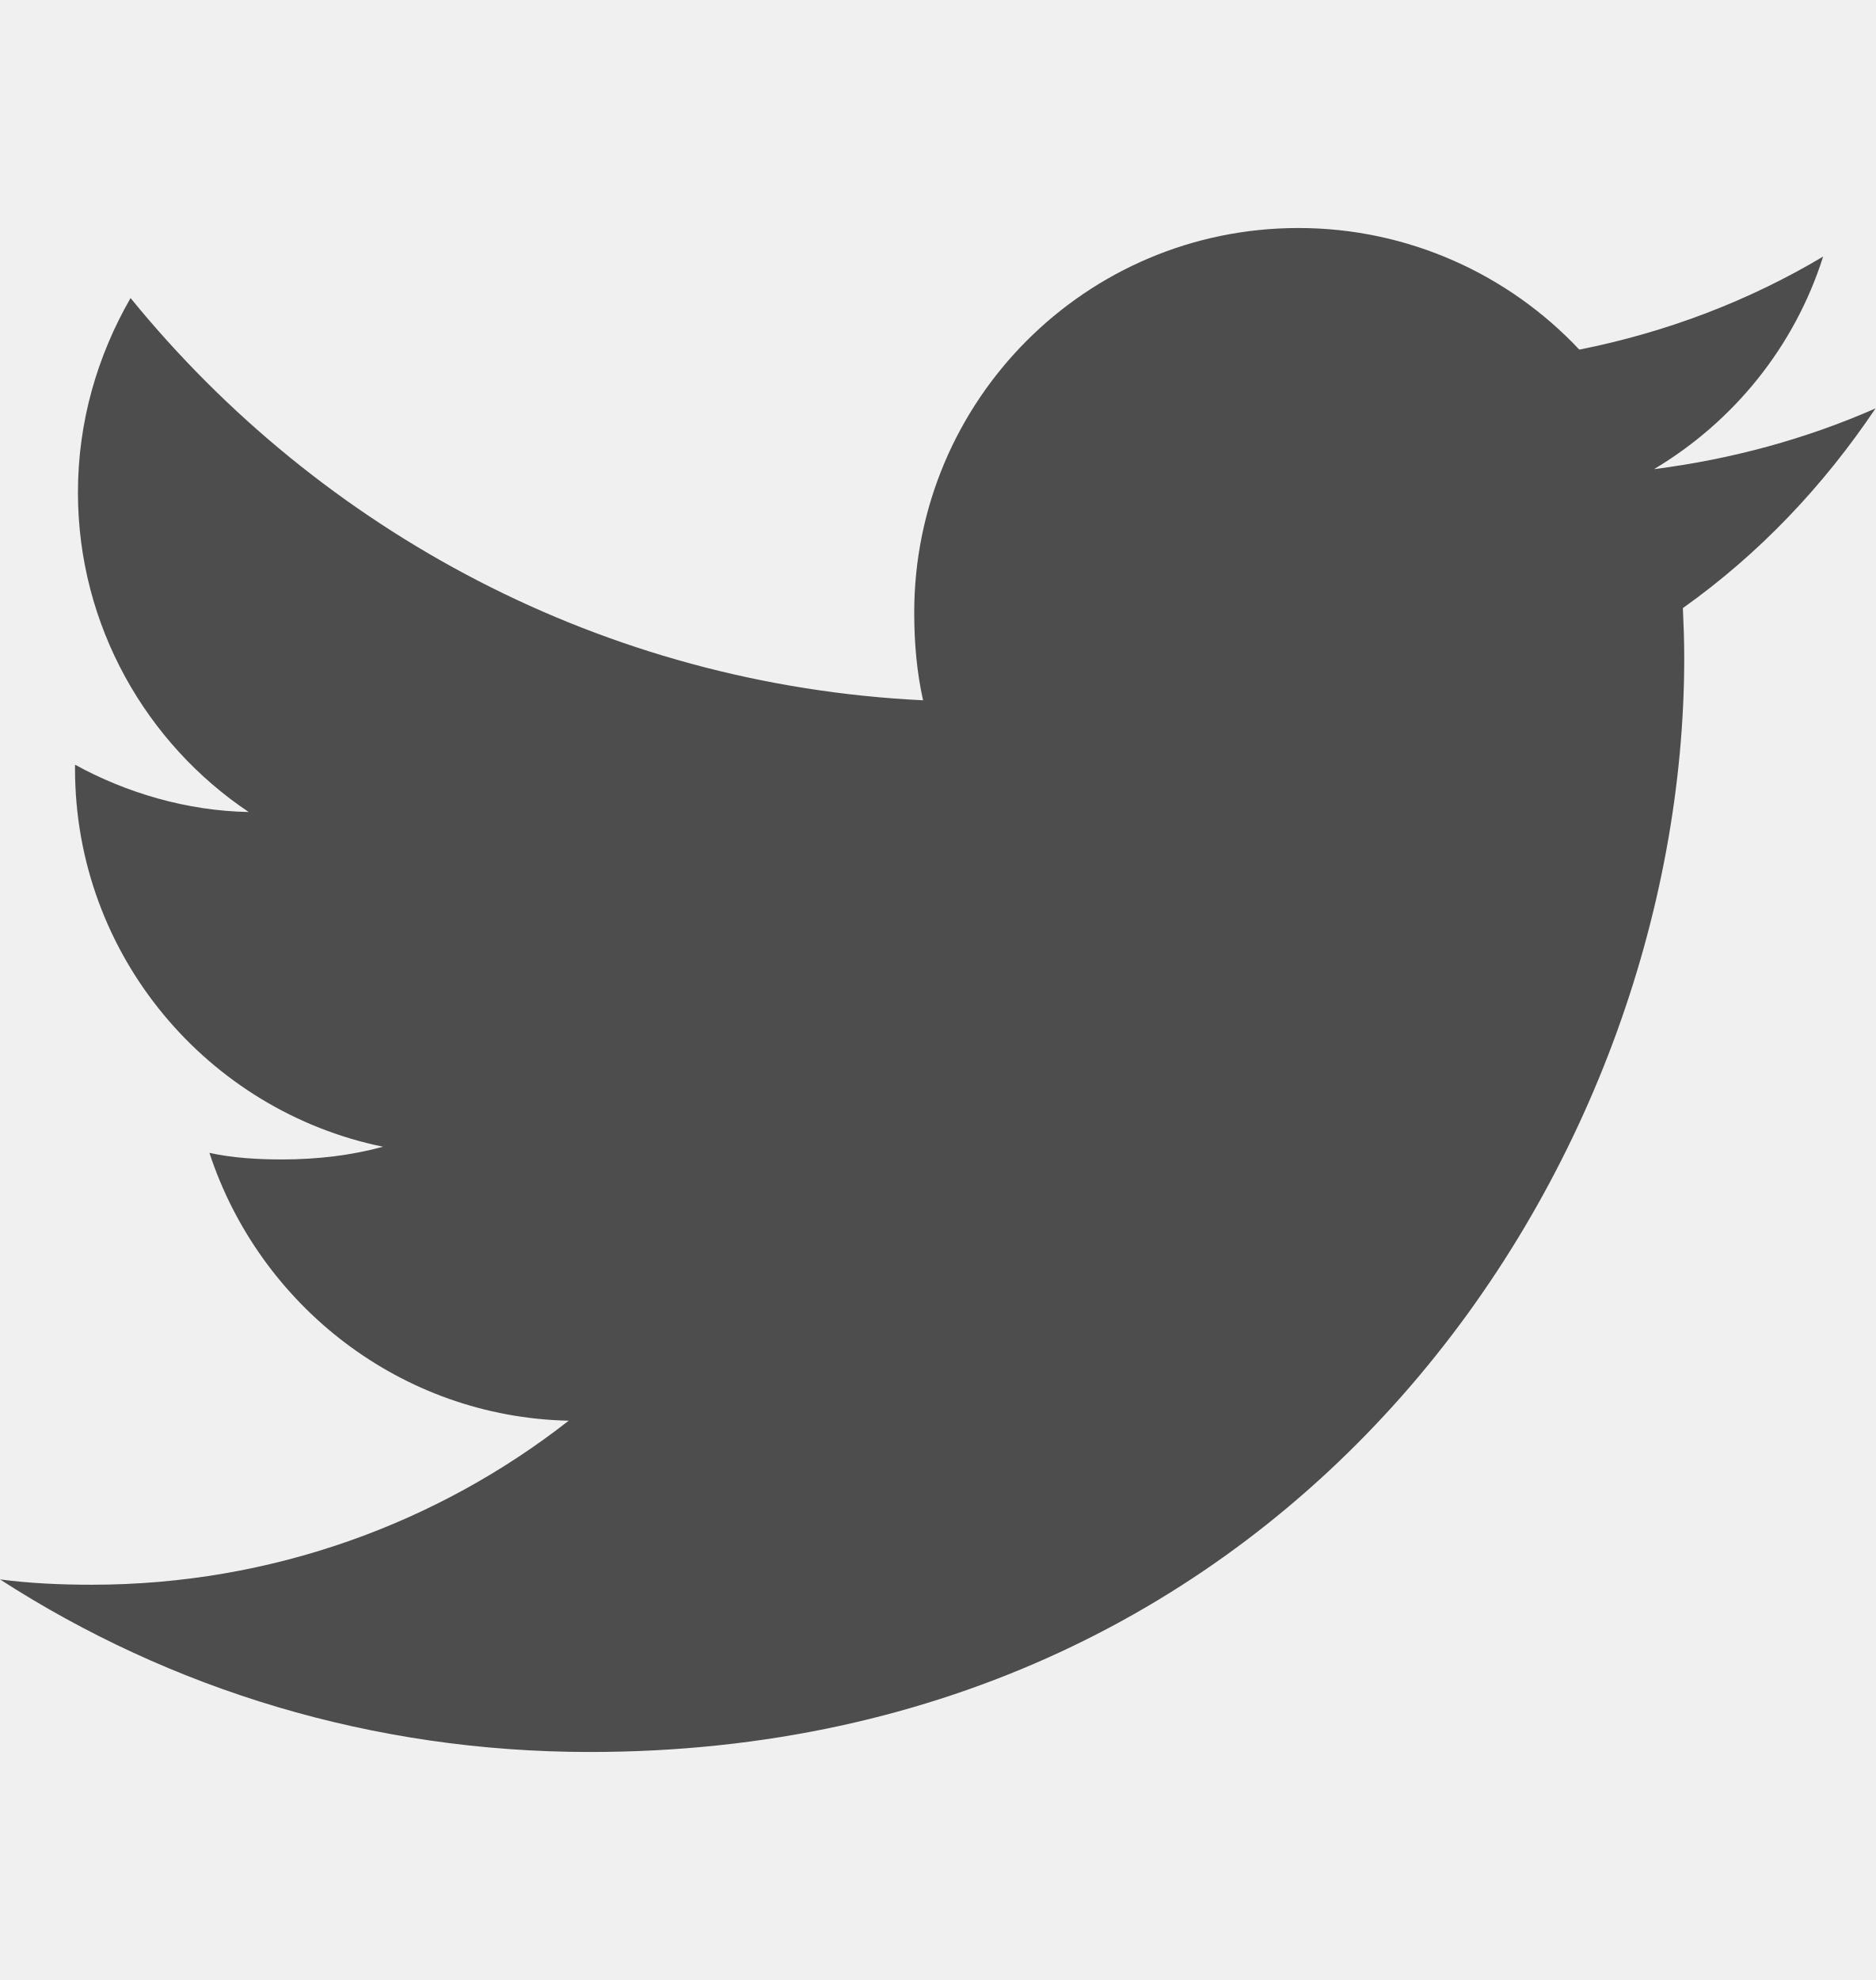
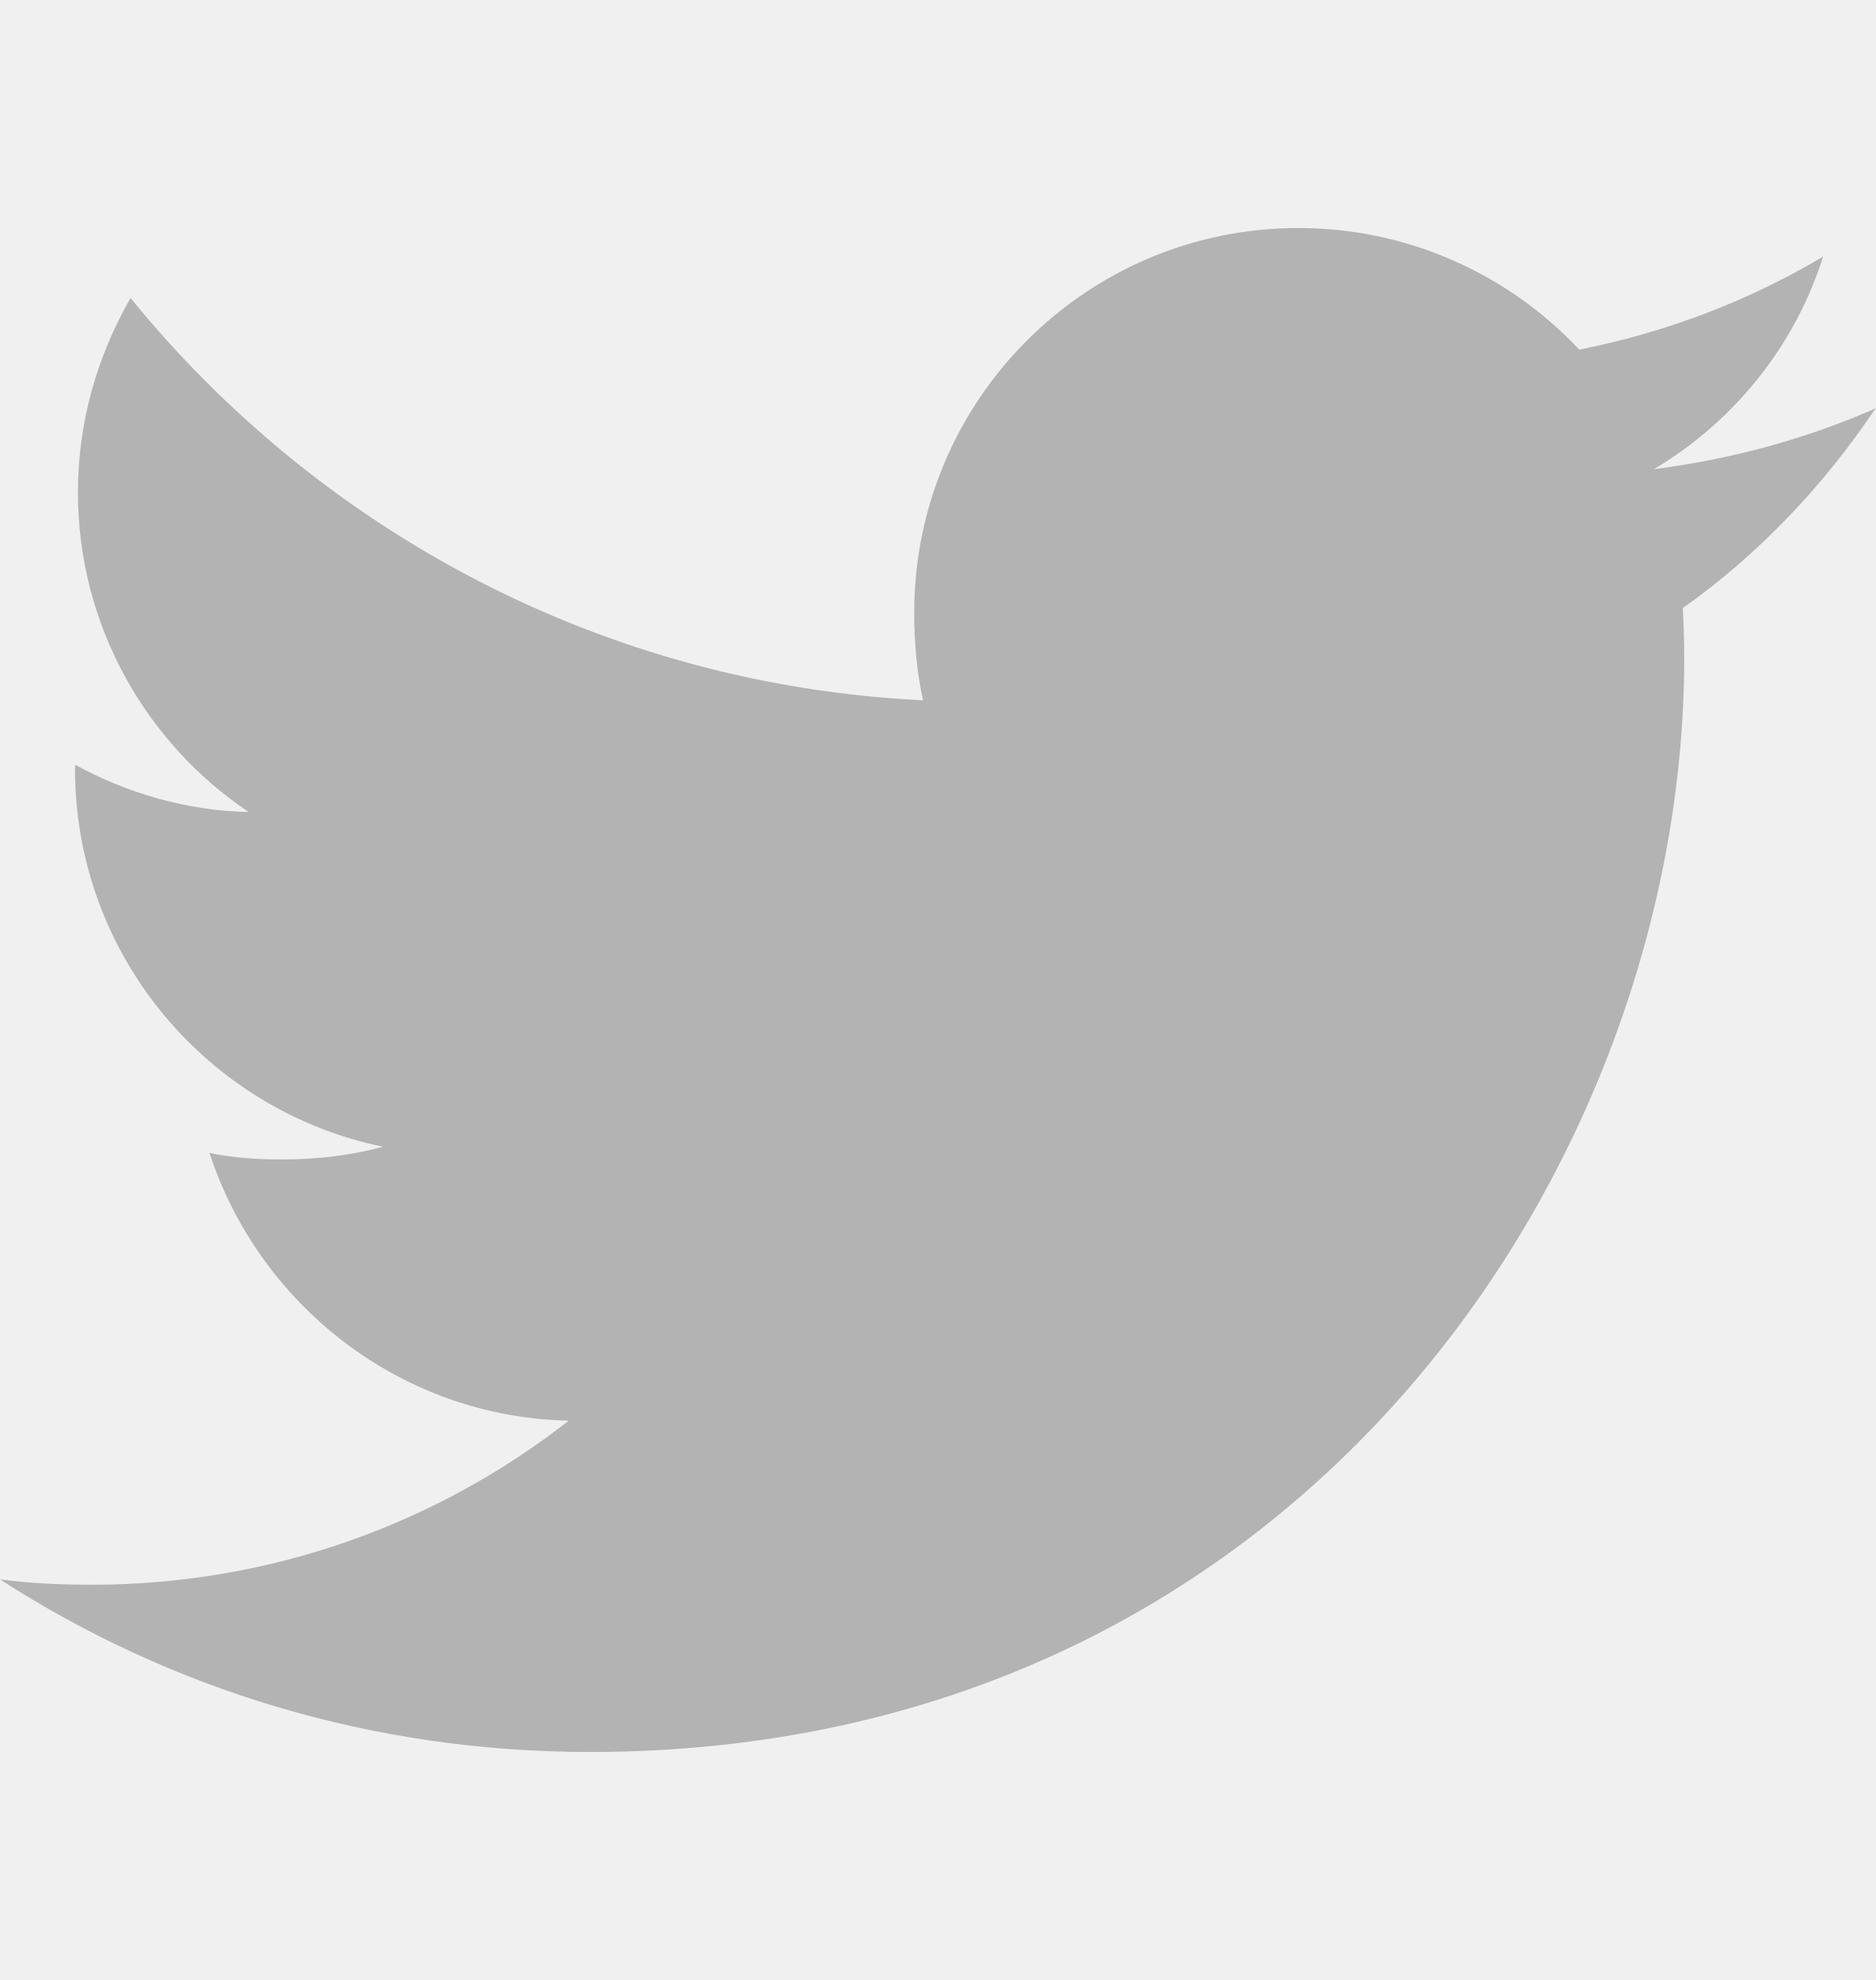
<svg xmlns="http://www.w3.org/2000/svg" width="18" height="19" viewBox="0 0 18 19" fill="none">
  <g clip-path="url(#clip0_53_1004)">
-     <path d="M18 3.919C17.331 4.213 16.617 4.407 15.874 4.502C16.639 4.045 17.223 3.327 17.497 2.462C16.784 2.887 15.996 3.188 15.157 3.355C14.48 2.634 13.515 2.188 12.462 2.188C10.419 2.188 8.774 3.846 8.774 5.879C8.774 6.171 8.799 6.452 8.859 6.72C5.792 6.571 3.077 5.1 1.253 2.86C0.935 3.413 0.748 4.045 0.748 4.726C0.748 6.004 1.406 7.136 2.387 7.792C1.794 7.781 1.213 7.609 0.72 7.338C0.72 7.349 0.72 7.364 0.72 7.378C0.72 9.172 1.999 10.661 3.676 11.004C3.376 11.086 3.049 11.126 2.709 11.126C2.473 11.126 2.234 11.112 2.01 11.063C2.489 12.524 3.845 13.598 5.458 13.633C4.203 14.615 2.609 15.207 0.883 15.207C0.581 15.207 0.29 15.194 0 15.156C1.635 16.211 3.572 16.812 5.661 16.812C12.451 16.812 16.164 11.188 16.164 6.312C16.164 6.149 16.158 5.991 16.151 5.835C16.883 5.315 17.498 4.666 18 3.919Z" fill="#4D4D4D" />
+     <path d="M18 3.919C17.331 4.213 16.617 4.407 15.874 4.502C16.639 4.045 17.223 3.327 17.497 2.462C16.784 2.887 15.996 3.188 15.157 3.355C14.48 2.634 13.515 2.188 12.462 2.188C10.419 2.188 8.774 3.846 8.774 5.879C8.774 6.171 8.799 6.452 8.859 6.72C5.792 6.571 3.077 5.1 1.253 2.86C0.935 3.413 0.748 4.045 0.748 4.726C0.748 6.004 1.406 7.136 2.387 7.792C1.794 7.781 1.213 7.609 0.72 7.338C0.72 7.349 0.72 7.364 0.72 7.378C0.72 9.172 1.999 10.661 3.676 11.004C3.376 11.086 3.049 11.126 2.709 11.126C2.473 11.126 2.234 11.112 2.01 11.063C2.489 12.524 3.845 13.598 5.458 13.633C4.203 14.615 2.609 15.207 0.883 15.207C0.581 15.207 0.29 15.194 0 15.156C1.635 16.211 3.572 16.812 5.661 16.812C12.451 16.812 16.164 11.188 16.164 6.312C16.164 6.149 16.158 5.991 16.151 5.835C16.883 5.315 17.498 4.666 18 3.919Z" fill="#B3B3B3" />
  </g>
  <defs>
    <clipPath id="clip0_53_1004">
      <rect width="18" height="18" fill="white" transform="translate(0 0.500013)" />
    </clipPath>
  </defs>
</svg>
